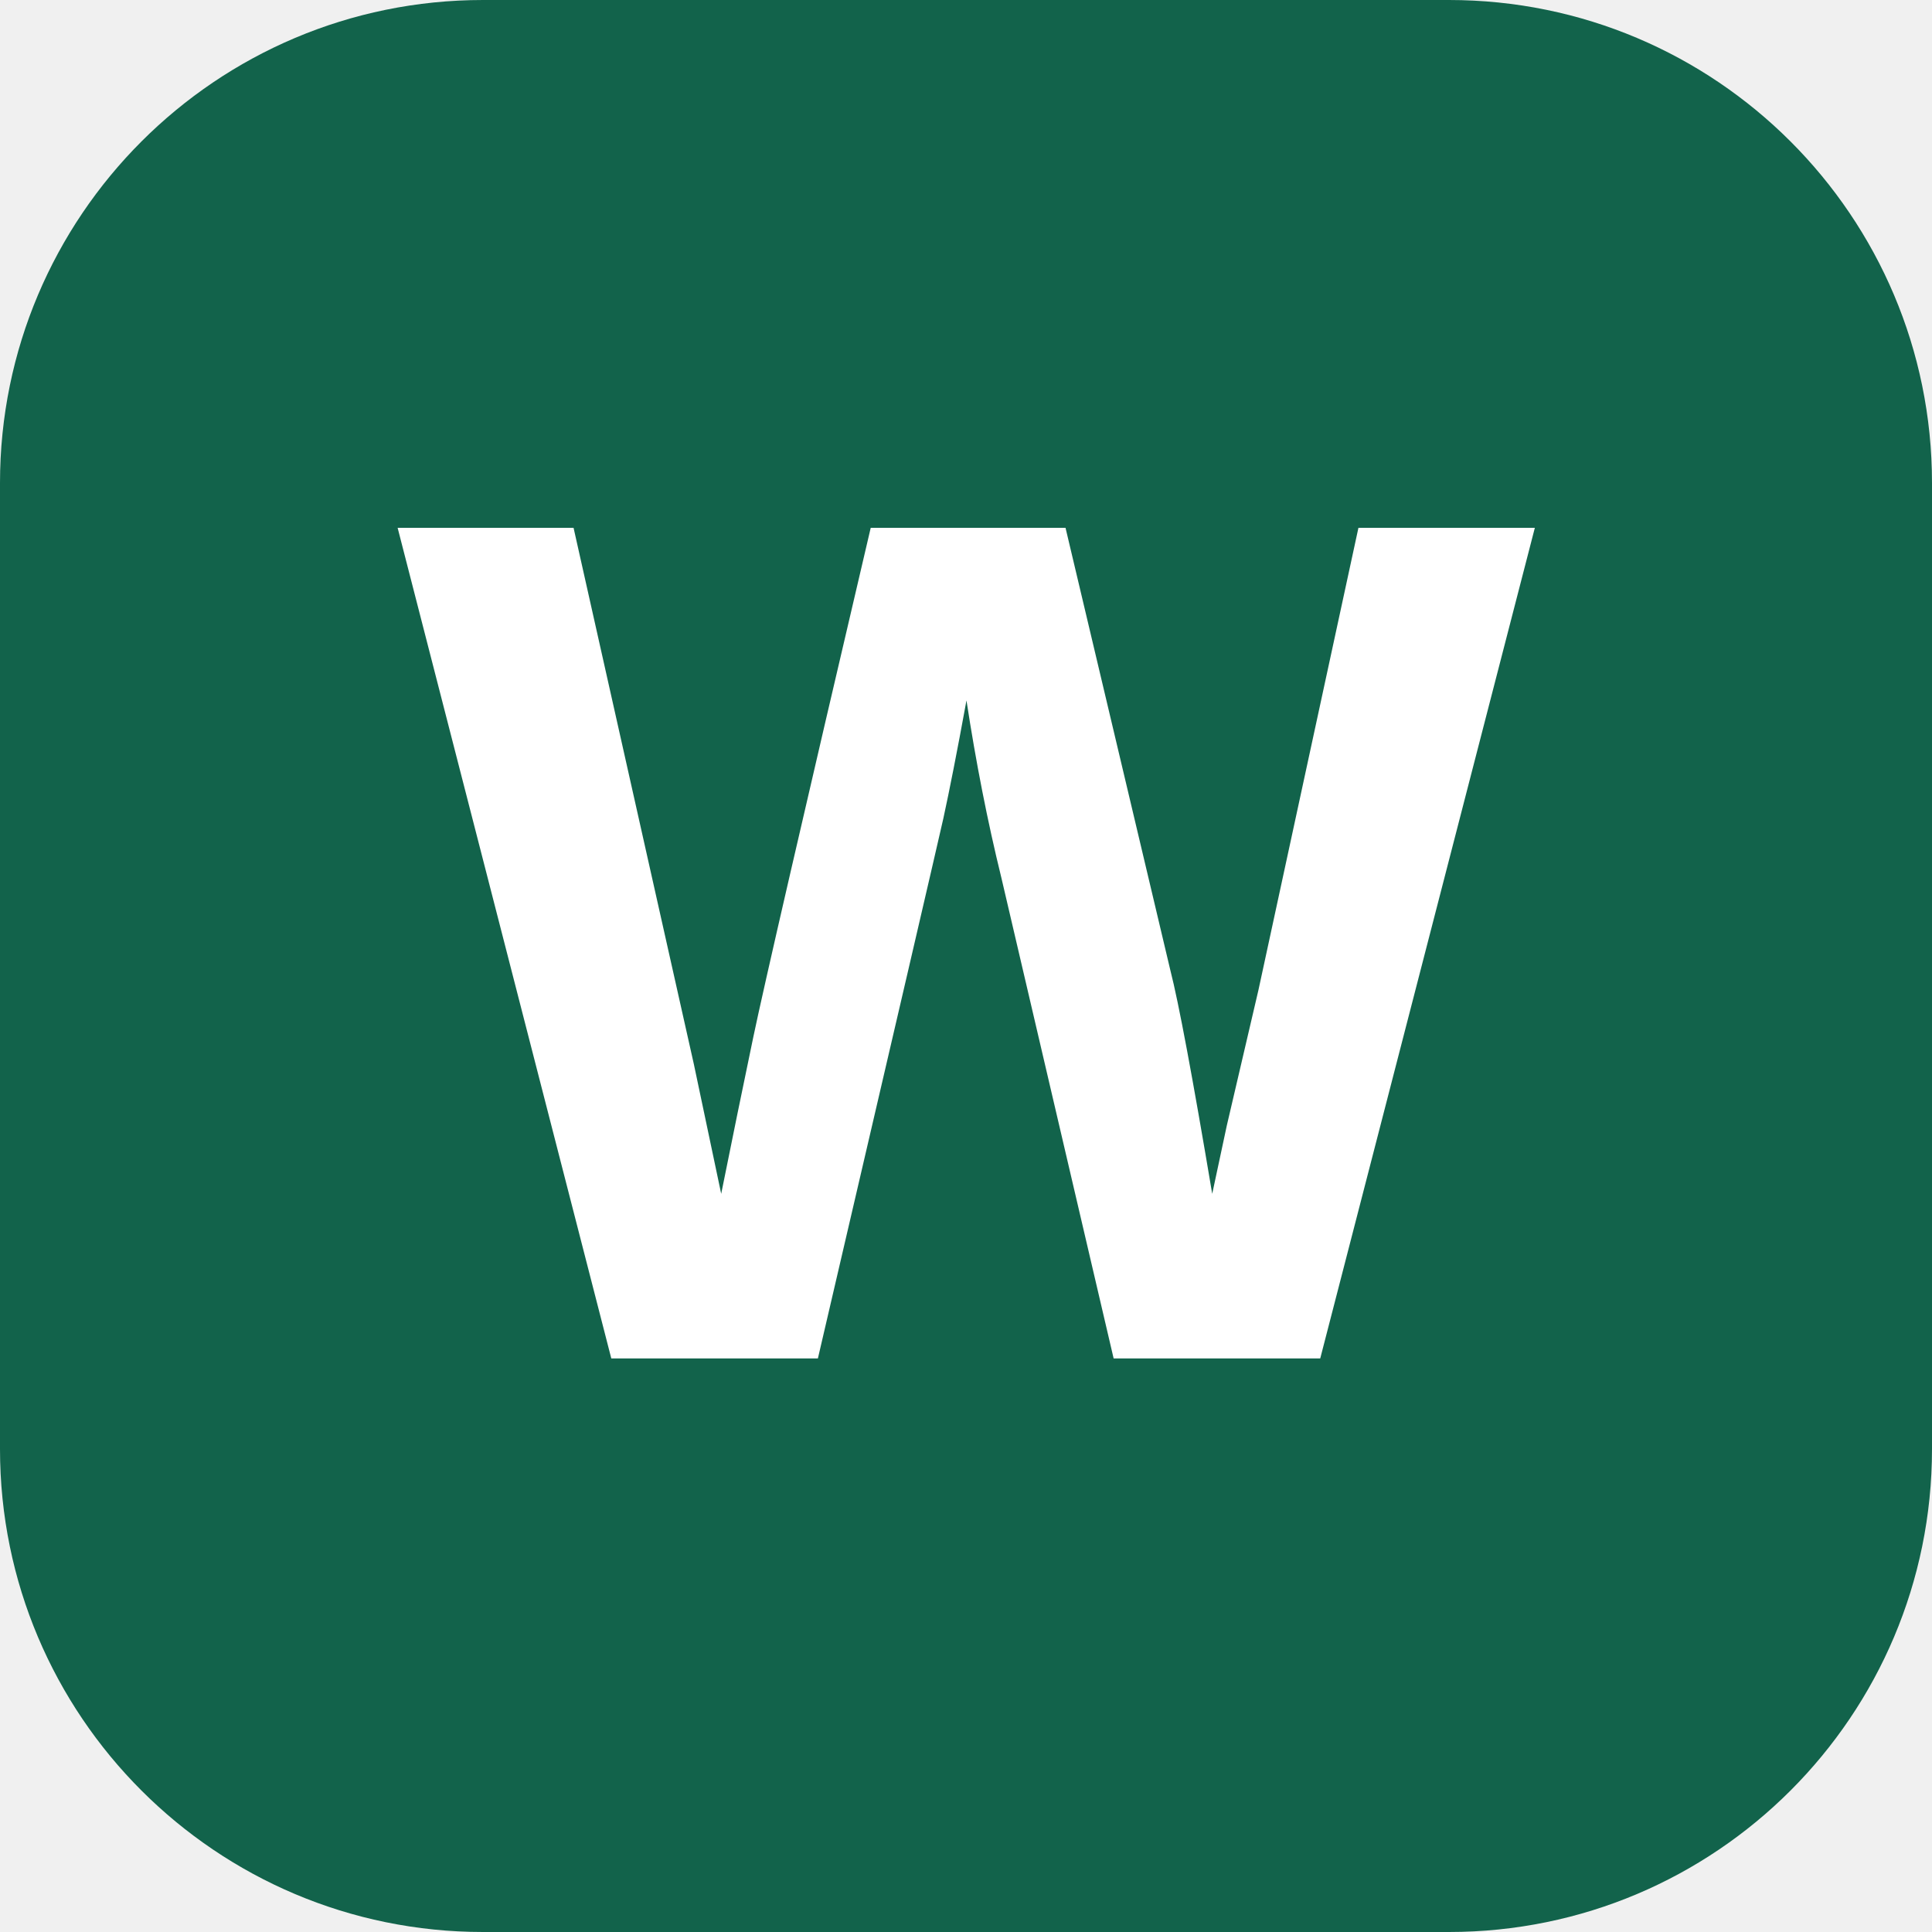
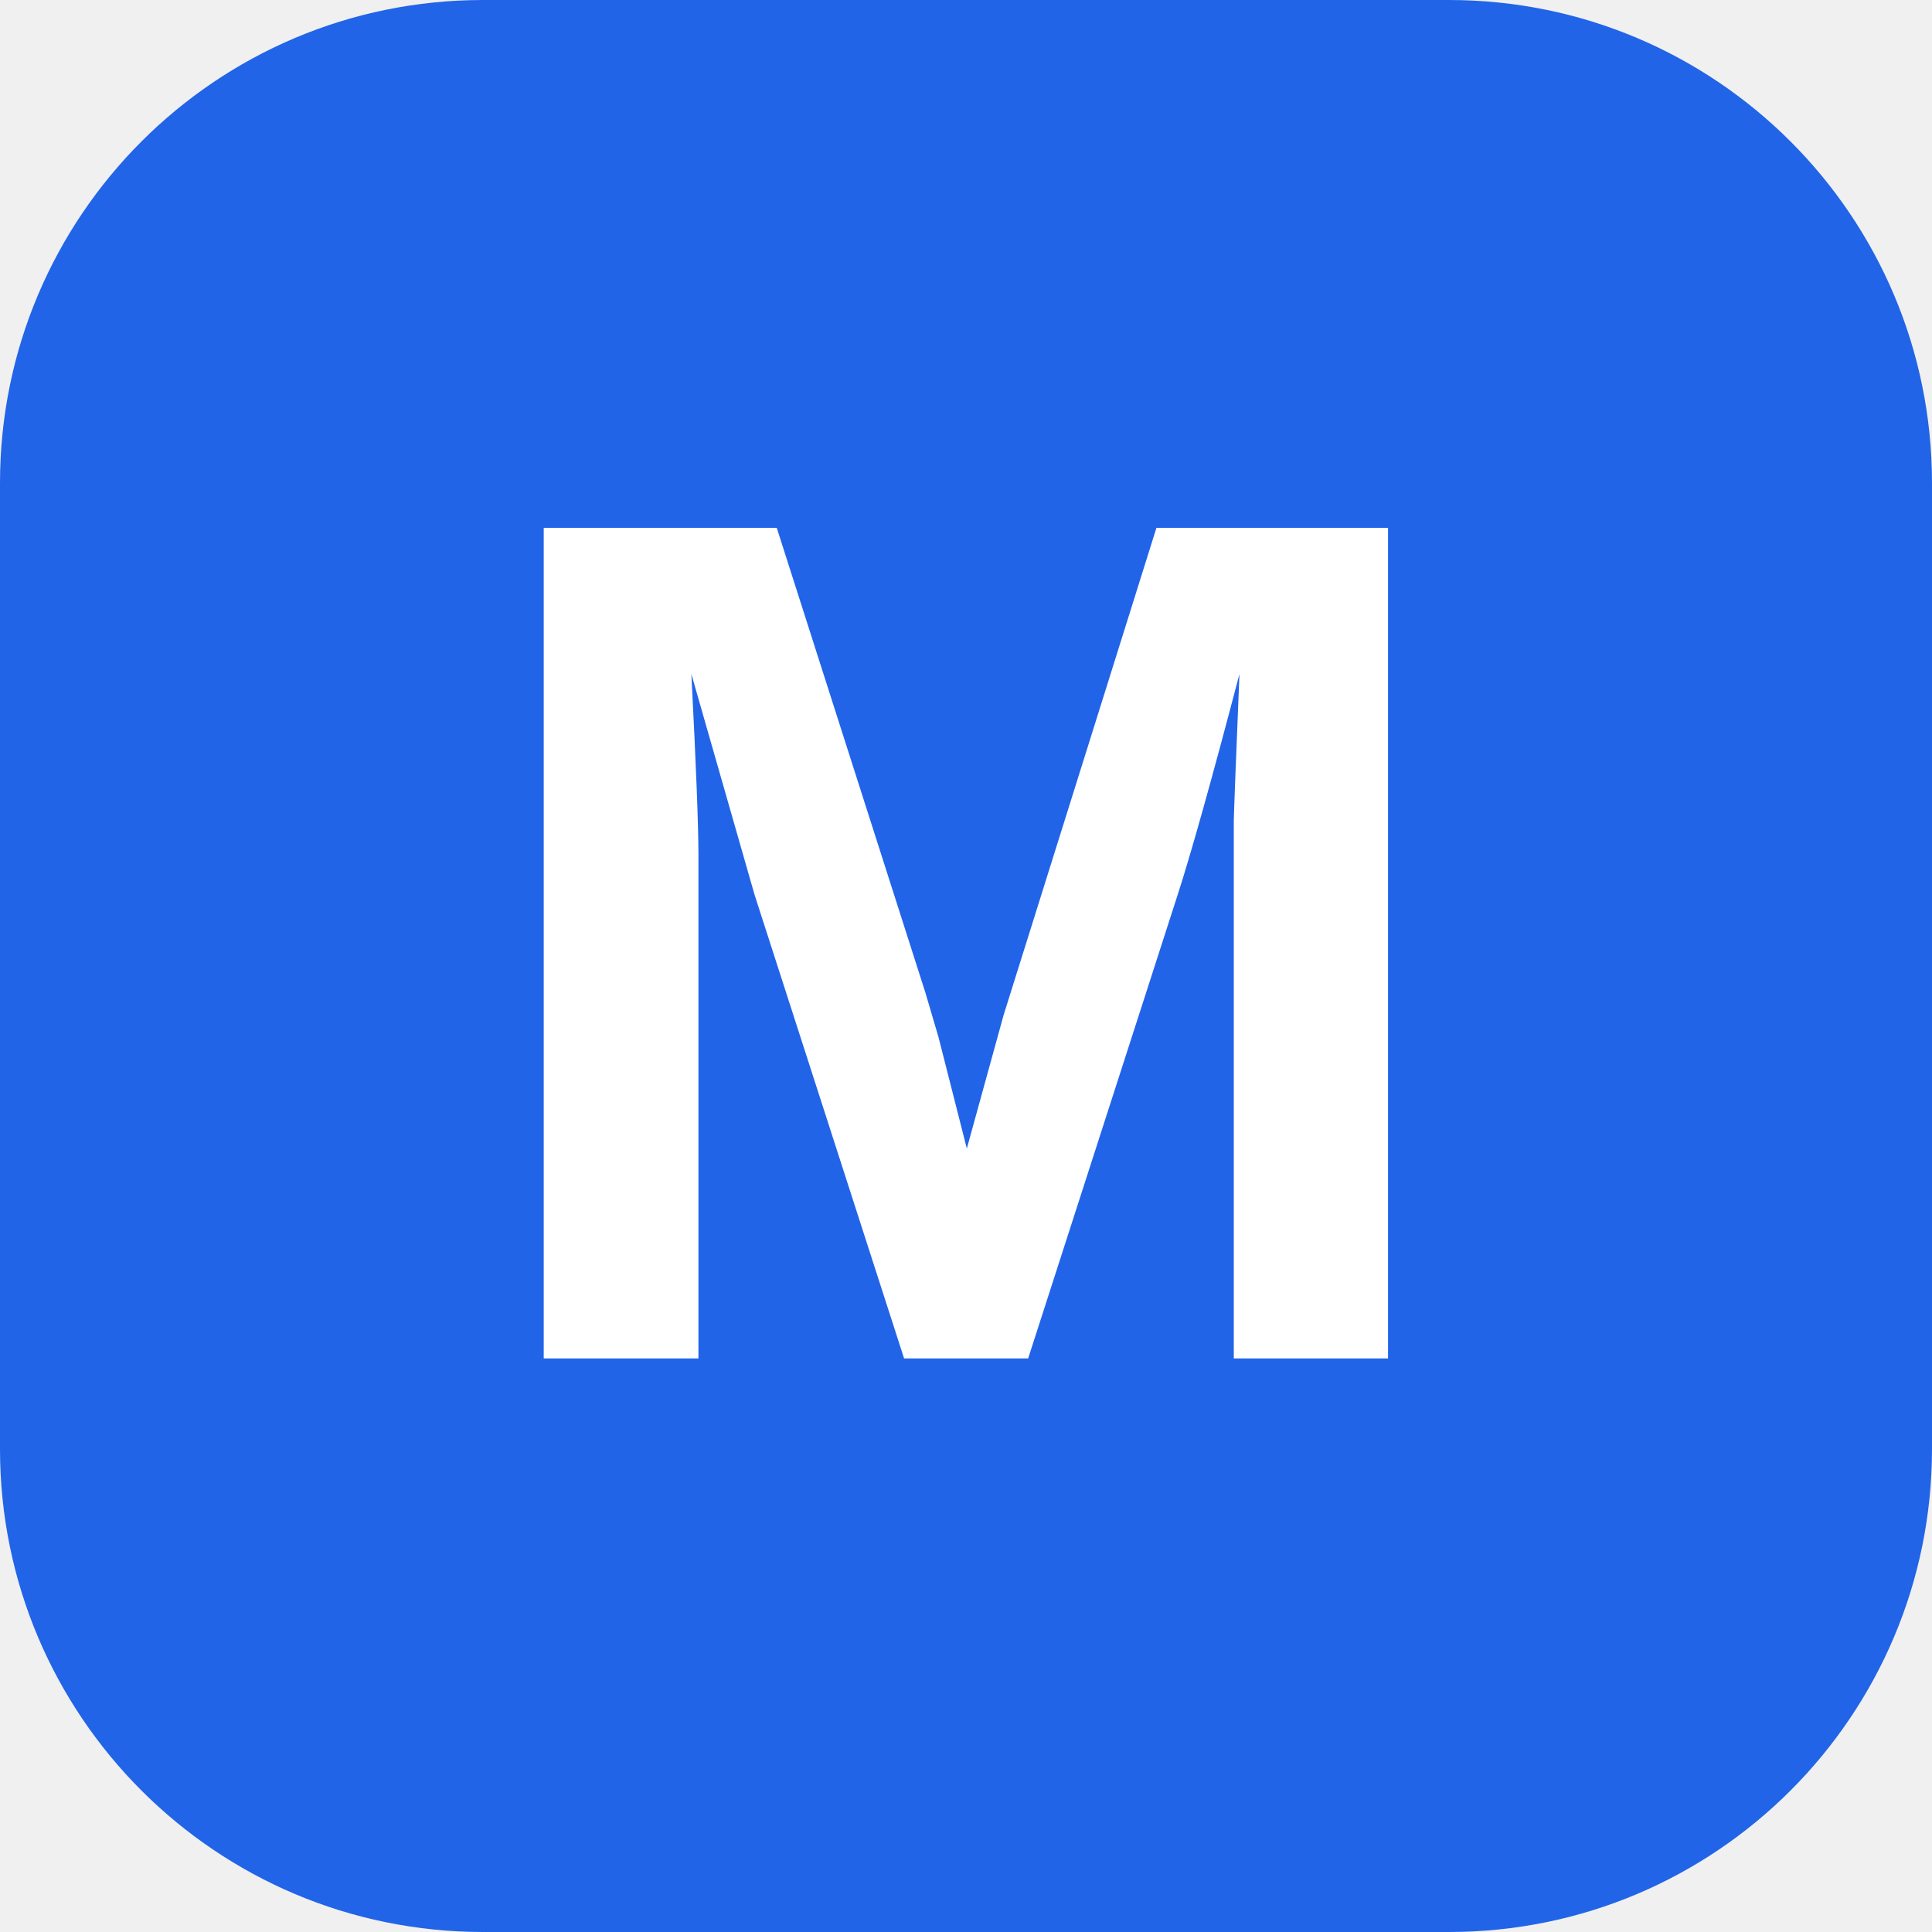
<svg xmlns="http://www.w3.org/2000/svg" viewBox="0 0 64 64">
-   <rect width="64" height="64" rx="16" fill="#12634b" />
-   <text x="32" y="45" fill="white" font-family="Arial,sans-serif" font-size="40" font-weight="bold" text-anchor="middle">W</text>
+   <rect width="64" height="64" rx="16" fill="#2164e8" />
+   <text x="32" y="45" fill="white" font-family="Arial,sans-serif" font-size="40" font-weight="bold" text-anchor="middle">M</text>
</svg>
